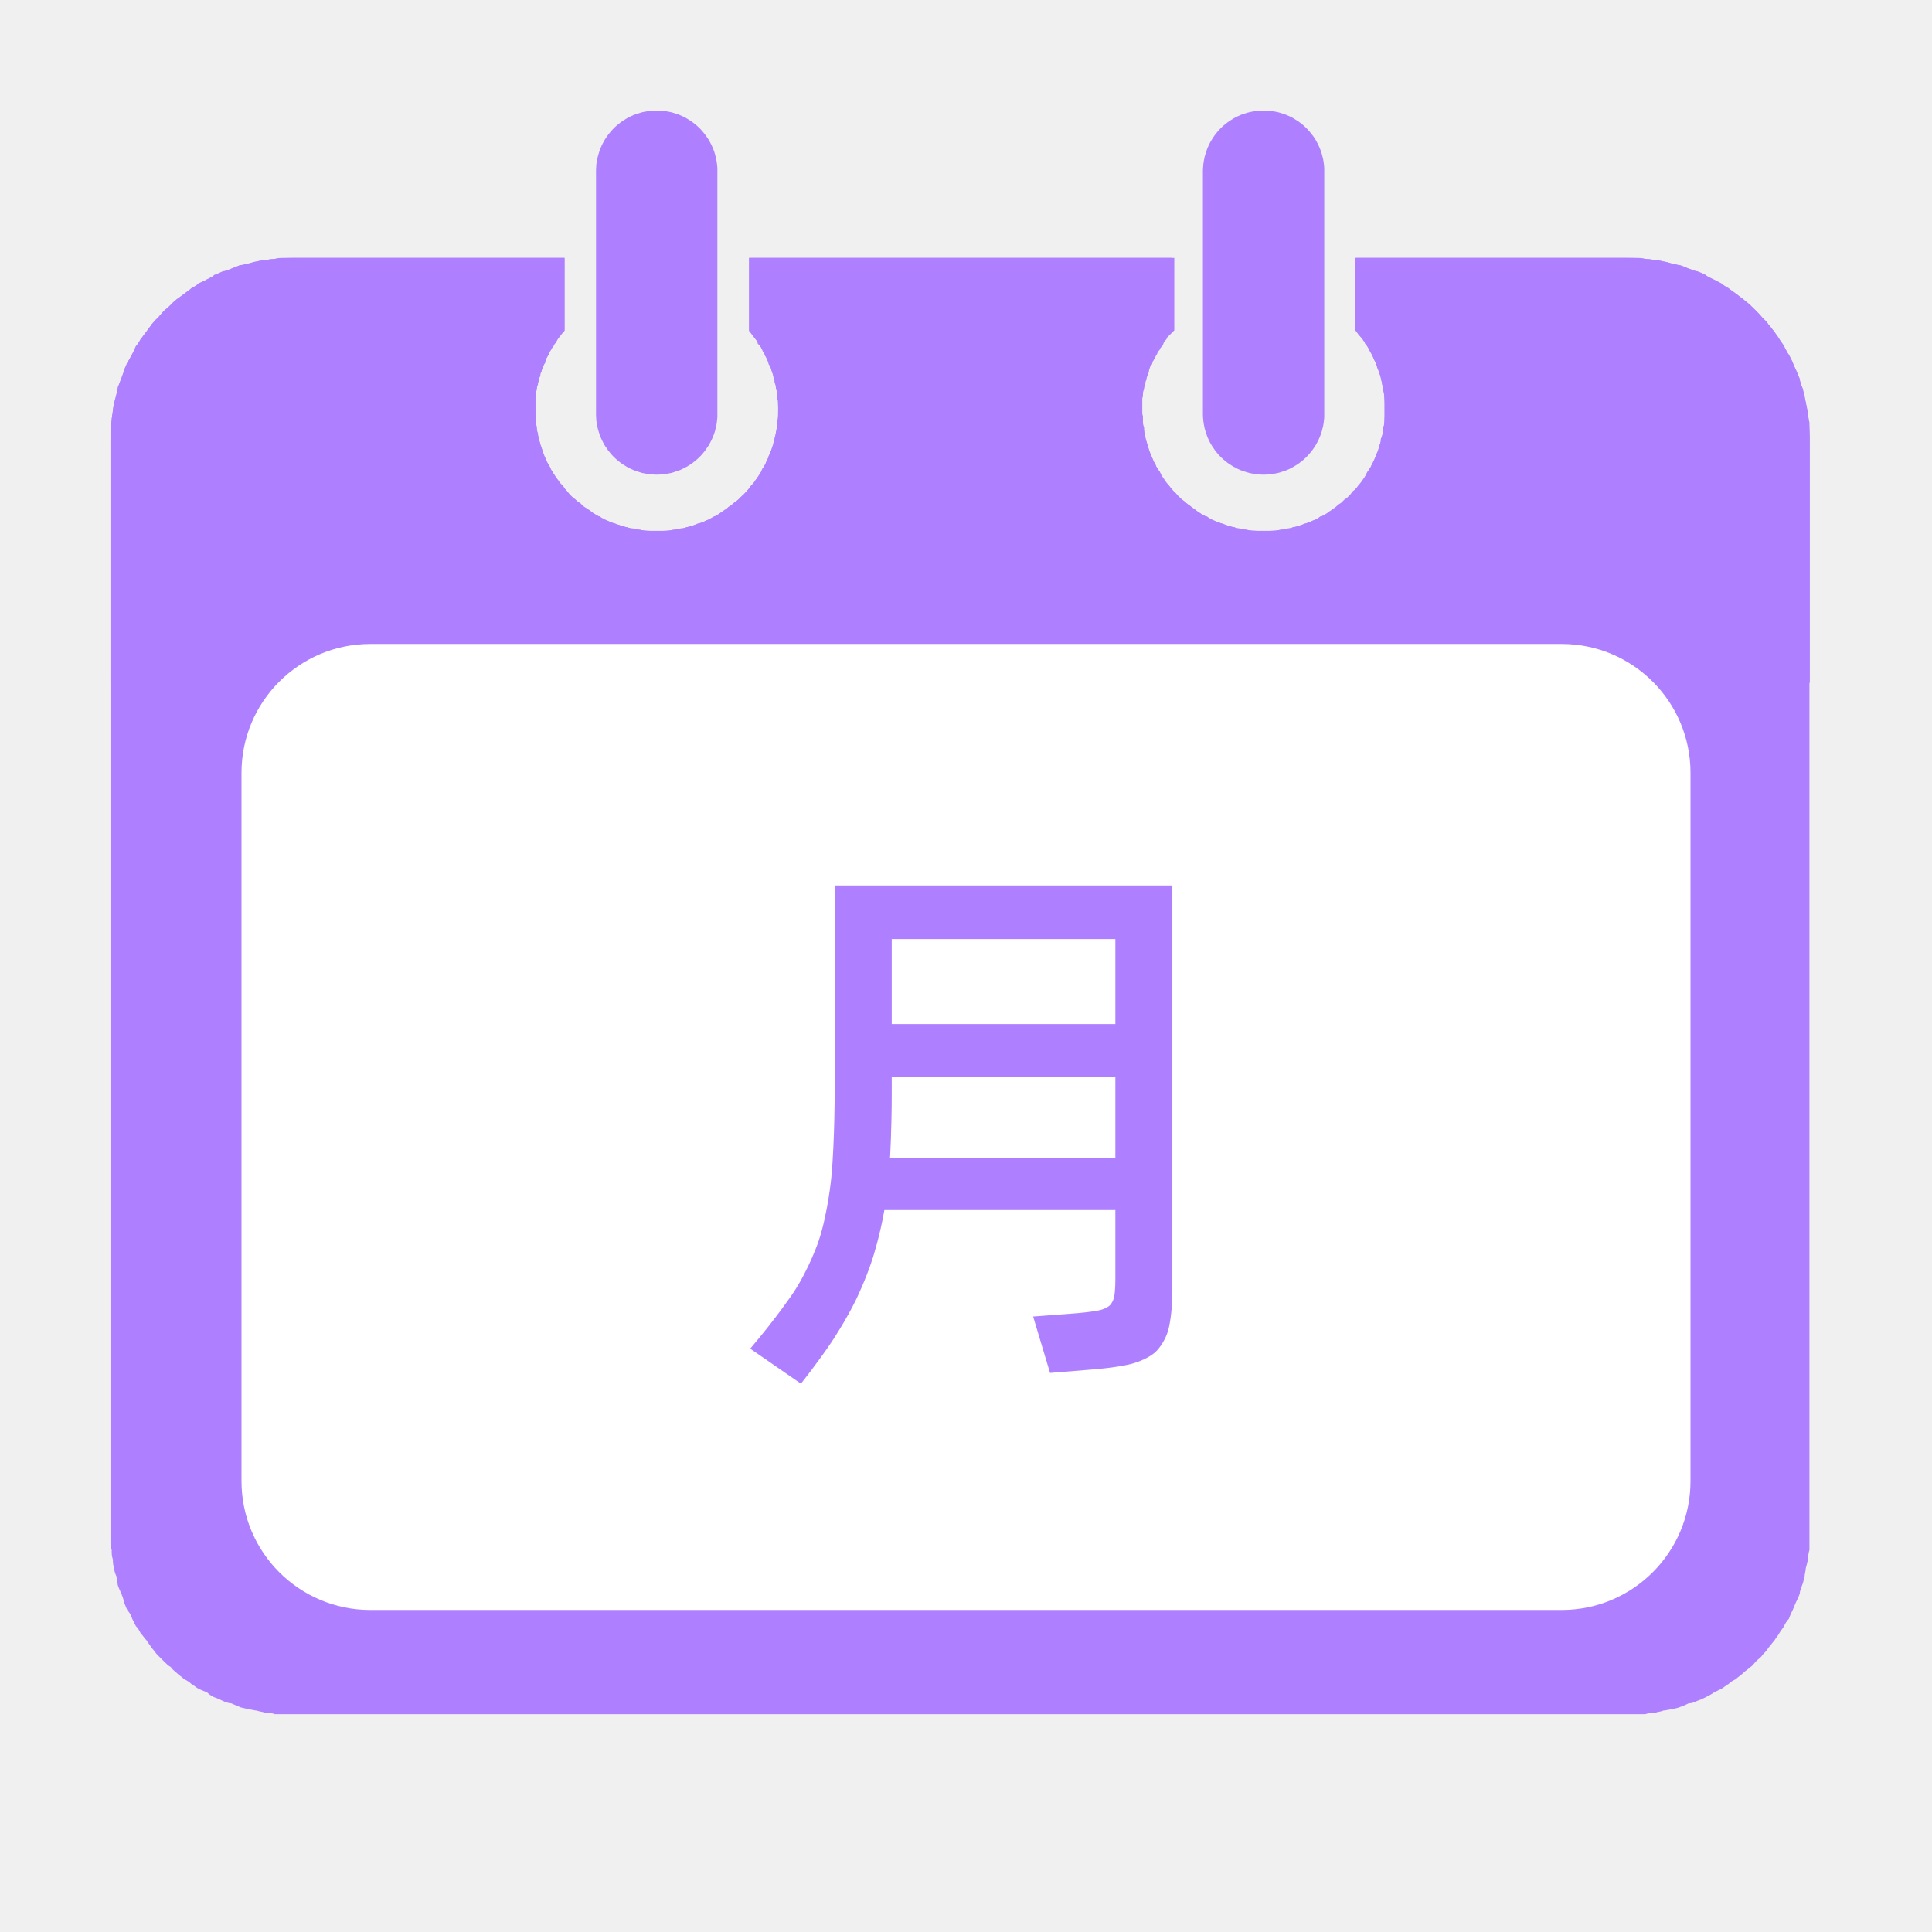
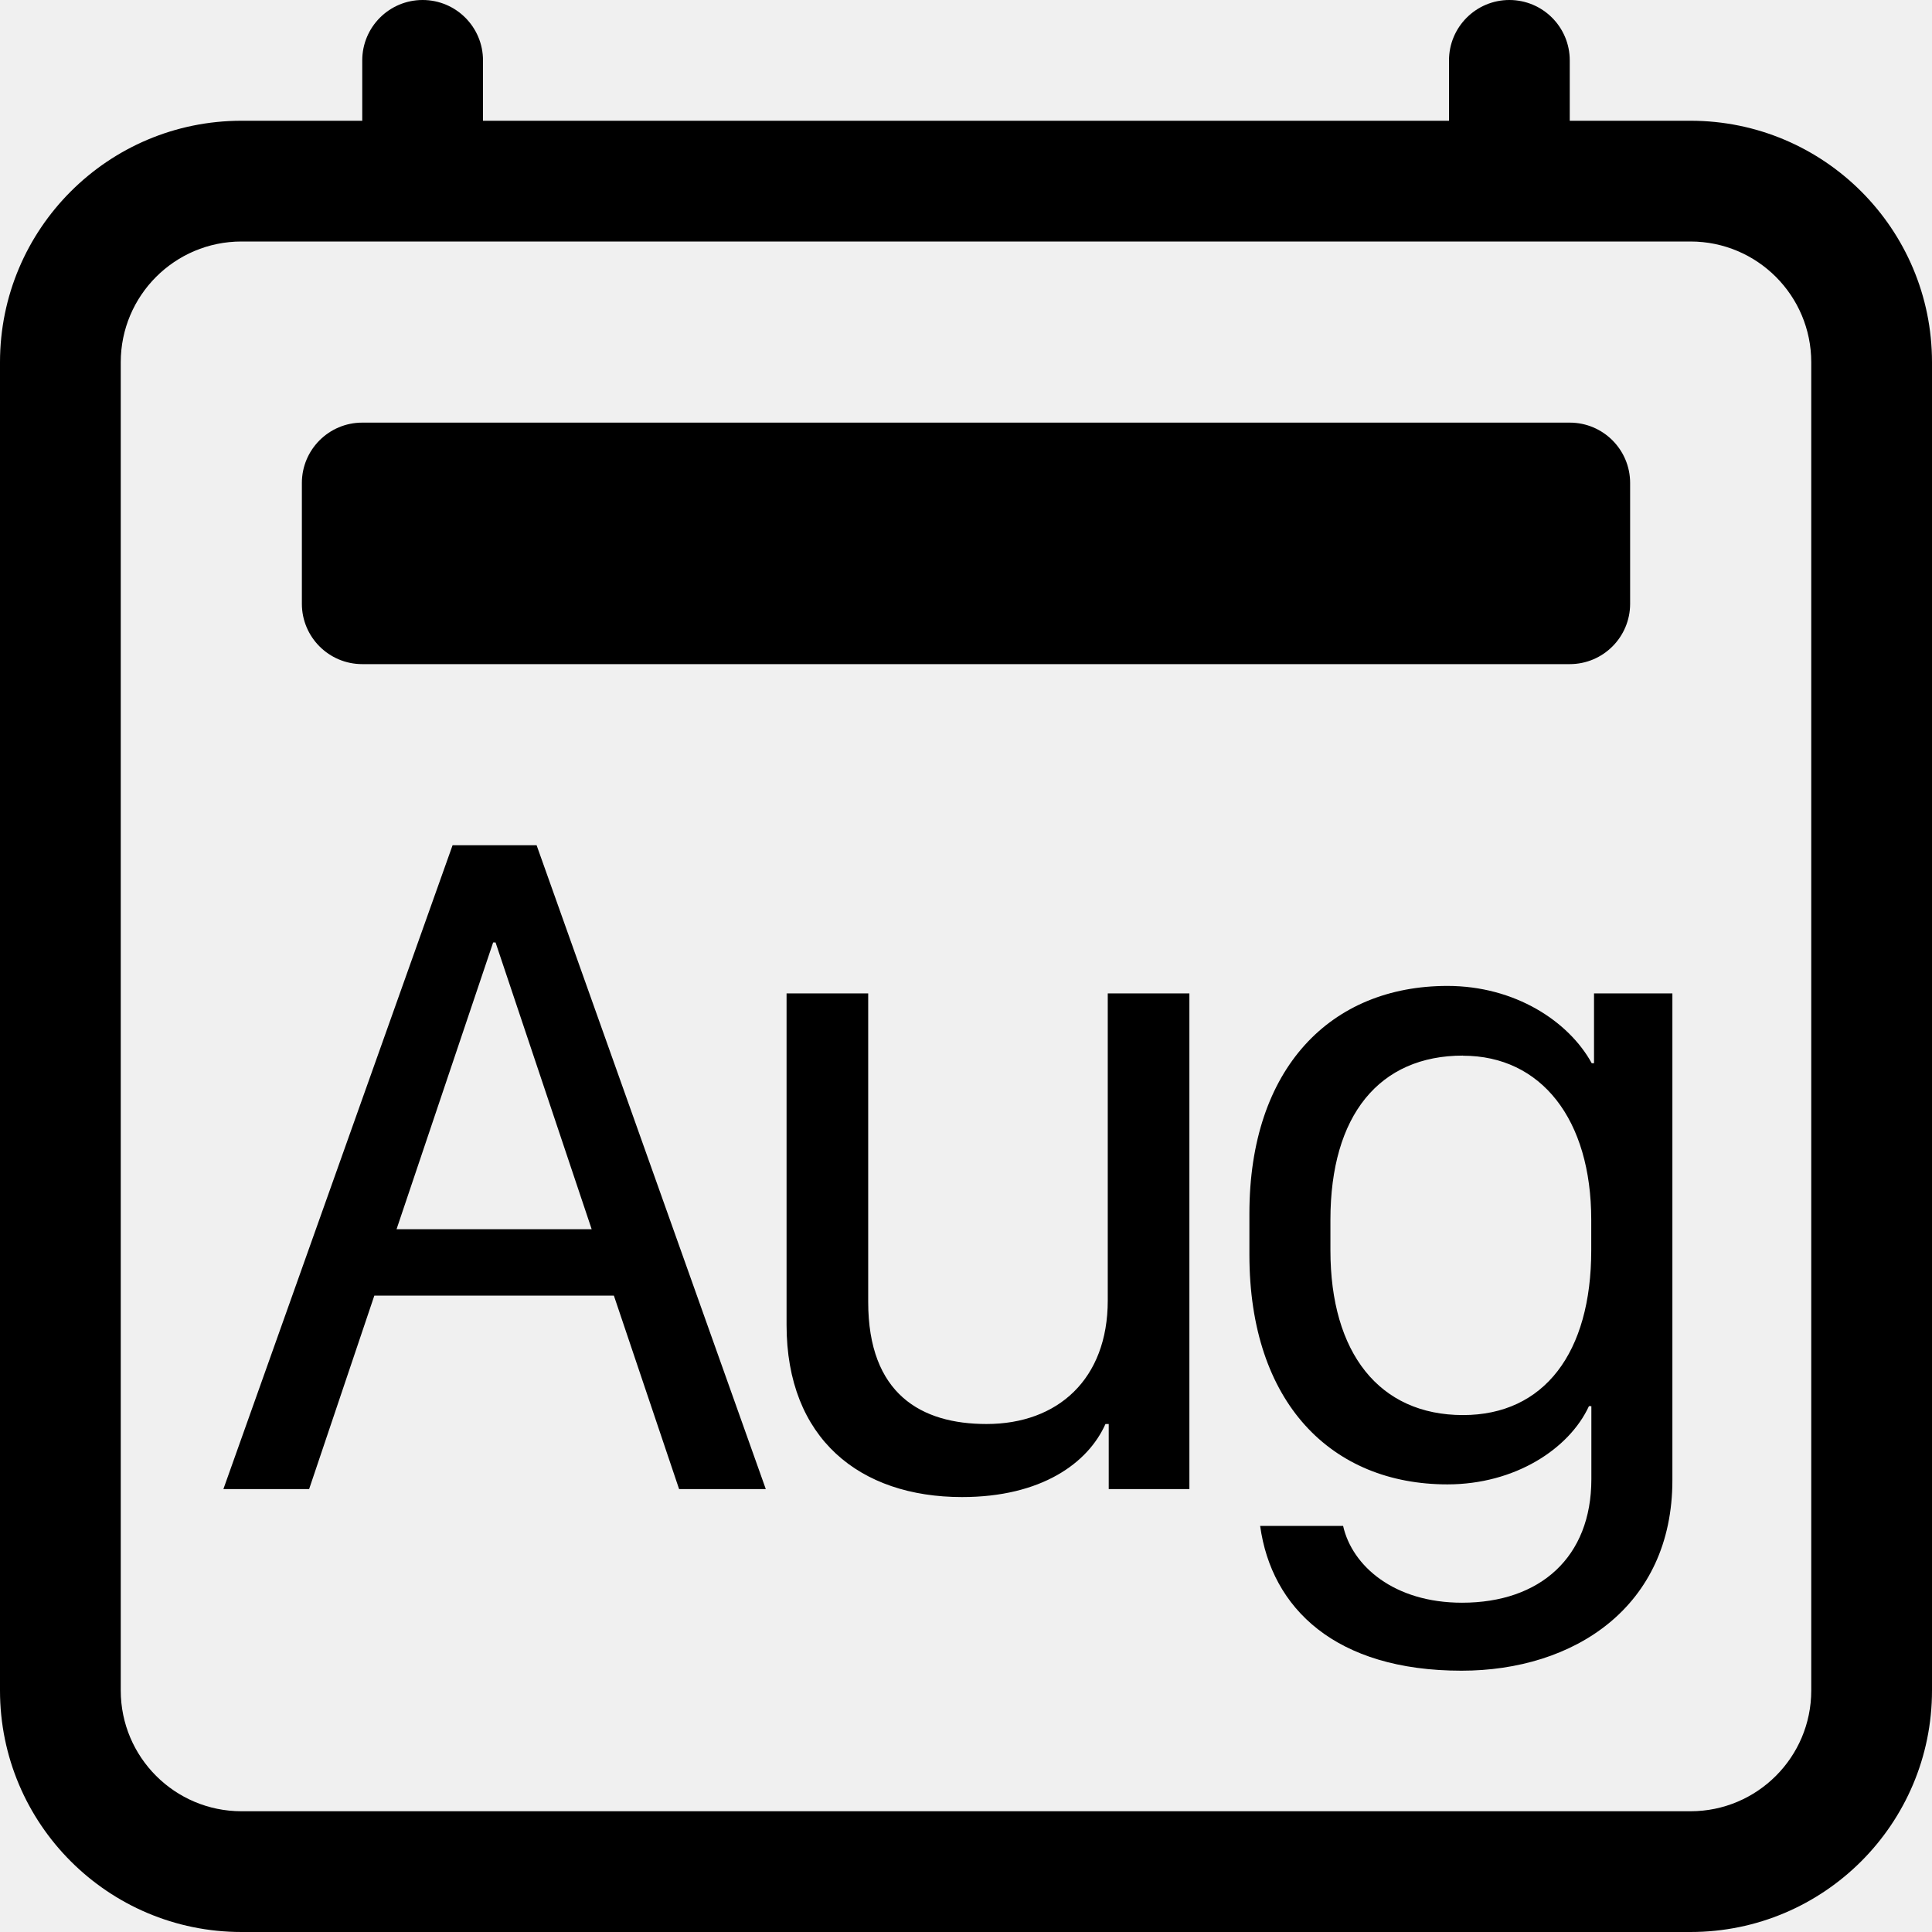
- <svg xmlns="http://www.w3.org/2000/svg" width="16" height="16" viewBox="0 0 16 16" fill="none">
-   <path d="M2.425 2.136C2.395 2.136 2.375 2.136 2.345 2.136C2.325 2.136 2.295 2.136 2.275 2.146C2.255 2.146 2.225 2.146 2.205 2.156C2.175 2.156 2.155 2.156 2.125 2.166C2.105 2.166 2.085 2.176 2.055 2.186C2.035 2.186 2.005 2.196 1.985 2.196C1.965 2.206 1.935 2.216 1.915 2.226C1.895 2.236 1.865 2.246 1.845 2.246C1.825 2.256 1.805 2.266 1.775 2.276C1.755 2.296 1.735 2.306 1.715 2.316C1.695 2.326 1.665 2.336 1.645 2.346C1.625 2.366 1.605 2.376 1.585 2.386C1.565 2.406 1.545 2.416 1.525 2.436C1.505 2.446 1.485 2.466 1.465 2.476C1.445 2.496 1.425 2.506 1.415 2.526C1.395 2.546 1.375 2.556 1.355 2.576C1.335 2.596 1.325 2.616 1.305 2.636C1.285 2.646 1.275 2.666 1.255 2.686C1.245 2.706 1.225 2.726 1.215 2.746C1.195 2.766 1.185 2.786 1.165 2.806C1.155 2.826 1.145 2.846 1.125 2.866C1.115 2.886 1.105 2.916 1.095 2.936C1.085 2.956 1.075 2.976 1.055 2.996C1.045 3.026 1.035 3.046 1.025 3.066C1.025 3.086 1.015 3.116 1.005 3.136C0.995 3.156 0.985 3.186 0.975 3.206C0.975 3.226 0.965 3.256 0.965 3.276C0.955 3.306 0.945 3.326 0.945 3.346C0.935 3.376 0.935 3.396 0.935 3.426C0.925 3.446 0.925 3.476 0.925 3.496C0.915 3.516 0.915 3.546 0.915 3.566C0.915 3.596 0.915 3.616 0.915 3.646L0.915 12.687C0.915 12.716 0.915 12.736 0.915 12.767C0.915 12.787 0.915 12.816 0.925 12.836C0.925 12.867 0.925 12.886 0.935 12.916C0.935 12.937 0.935 12.956 0.945 12.986C0.945 13.006 0.955 13.036 0.965 13.056C0.965 13.086 0.975 13.107 0.975 13.126C0.985 13.156 0.995 13.176 1.005 13.197C1.015 13.226 1.025 13.246 1.025 13.266C1.035 13.286 1.045 13.316 1.055 13.336C1.075 13.356 1.085 13.376 1.095 13.406C1.105 13.426 1.115 13.446 1.125 13.466C1.145 13.486 1.155 13.506 1.165 13.526C1.185 13.546 1.195 13.566 1.215 13.586C1.225 13.606 1.245 13.626 1.255 13.646C1.275 13.666 1.285 13.686 1.305 13.706C1.325 13.726 1.335 13.736 1.355 13.756C1.375 13.776 1.395 13.796 1.415 13.806C1.425 13.826 1.445 13.836 1.465 13.856C1.485 13.876 1.505 13.886 1.525 13.906C1.545 13.916 1.565 13.926 1.585 13.946C1.605 13.956 1.625 13.976 1.645 13.986C1.665 13.996 1.695 14.006 1.715 14.016C1.735 14.036 1.755 14.046 1.775 14.056C1.805 14.066 1.825 14.076 1.845 14.086C1.865 14.096 1.895 14.106 1.915 14.106C1.935 14.116 1.965 14.126 1.985 14.136C2.005 14.146 2.035 14.146 2.055 14.156C2.085 14.156 2.105 14.166 2.125 14.166C2.155 14.176 2.175 14.176 2.205 14.186C2.225 14.186 2.255 14.186 2.275 14.196C2.295 14.196 2.325 14.196 2.345 14.196C2.375 14.196 2.395 14.196 2.425 14.196L13.485 14.196C13.505 14.196 13.525 14.196 13.555 14.196C13.575 14.196 13.605 14.196 13.625 14.196C13.655 14.186 13.675 14.186 13.705 14.186C13.725 14.176 13.755 14.176 13.775 14.166C13.795 14.166 13.825 14.156 13.845 14.156C13.875 14.146 13.895 14.146 13.915 14.136C13.945 14.126 13.965 14.116 13.985 14.106C14.015 14.106 14.035 14.096 14.055 14.086C14.085 14.076 14.105 14.066 14.125 14.056C14.145 14.046 14.165 14.036 14.195 14.016C14.215 14.006 14.235 13.996 14.255 13.986C14.275 13.976 14.295 13.956 14.315 13.946C14.335 13.926 14.355 13.916 14.375 13.906C14.395 13.886 14.415 13.876 14.435 13.856C14.455 13.836 14.475 13.826 14.495 13.806C14.515 13.796 14.525 13.776 14.545 13.756C14.565 13.736 14.585 13.726 14.595 13.706C14.615 13.686 14.635 13.666 14.645 13.646C14.665 13.626 14.675 13.606 14.695 13.586C14.705 13.566 14.725 13.546 14.735 13.526C14.745 13.506 14.765 13.486 14.775 13.466C14.785 13.446 14.795 13.426 14.815 13.406C14.825 13.376 14.835 13.356 14.845 13.336C14.855 13.316 14.865 13.286 14.875 13.266C14.885 13.246 14.895 13.226 14.905 13.197C14.905 13.176 14.915 13.156 14.925 13.126C14.935 13.107 14.935 13.086 14.945 13.056C14.945 13.036 14.955 13.006 14.955 12.986C14.965 12.956 14.965 12.937 14.975 12.916C14.975 12.886 14.975 12.867 14.985 12.836C14.985 12.816 14.985 12.787 14.985 12.767C14.985 12.736 14.985 12.716 14.985 12.687L14.985 3.646C14.985 3.616 14.985 3.596 14.985 3.566C14.985 3.546 14.985 3.516 14.985 3.496C14.975 3.476 14.975 3.446 14.975 3.426C14.965 3.396 14.965 3.376 14.955 3.346C14.955 3.326 14.945 3.306 14.945 3.276C14.935 3.256 14.935 3.226 14.925 3.206C14.915 3.186 14.905 3.156 14.905 3.136C14.895 3.116 14.885 3.086 14.875 3.066C14.865 3.046 14.855 3.026 14.845 2.996C14.835 2.976 14.825 2.956 14.815 2.936C14.795 2.916 14.785 2.886 14.775 2.866C14.765 2.846 14.745 2.826 14.735 2.806C14.725 2.786 14.705 2.766 14.695 2.746C14.675 2.726 14.665 2.706 14.645 2.686C14.635 2.666 14.615 2.646 14.595 2.636C14.585 2.616 14.565 2.596 14.545 2.576C14.525 2.556 14.515 2.546 14.495 2.526C14.475 2.506 14.455 2.496 14.435 2.476C14.415 2.466 14.395 2.446 14.375 2.436C14.355 2.416 14.335 2.406 14.315 2.386C14.295 2.376 14.275 2.366 14.255 2.346C14.235 2.336 14.215 2.326 14.195 2.316C14.165 2.306 14.145 2.296 14.125 2.276C14.105 2.266 14.085 2.256 14.055 2.246C14.035 2.246 14.015 2.236 13.985 2.226C13.965 2.216 13.945 2.206 13.915 2.196C13.895 2.196 13.875 2.186 13.845 2.186C13.825 2.176 13.795 2.166 13.775 2.166C13.755 2.156 13.725 2.156 13.705 2.156C13.675 2.146 13.655 2.146 13.625 2.146C13.605 2.136 13.575 2.136 13.555 2.136C13.525 2.136 13.505 2.136 13.485 2.136L11.225 2.136L11.225 2.736C11.235 2.746 11.245 2.766 11.255 2.776C11.265 2.786 11.275 2.796 11.285 2.806C11.295 2.826 11.305 2.836 11.305 2.846C11.315 2.856 11.325 2.866 11.335 2.886C11.335 2.896 11.345 2.906 11.355 2.926C11.365 2.936 11.365 2.946 11.375 2.966C11.375 2.976 11.385 2.986 11.395 3.006C11.395 3.016 11.405 3.026 11.405 3.046C11.415 3.056 11.415 3.076 11.425 3.086C11.425 3.096 11.435 3.116 11.435 3.126C11.435 3.146 11.445 3.156 11.445 3.176C11.445 3.186 11.455 3.206 11.455 3.216C11.455 3.226 11.455 3.246 11.465 3.256C11.465 3.276 11.465 3.286 11.465 3.306C11.465 3.316 11.465 3.336 11.465 3.346C11.465 3.366 11.465 3.376 11.465 3.396C11.465 3.406 11.465 3.426 11.465 3.446C11.465 3.456 11.465 3.476 11.465 3.496C11.465 3.506 11.465 3.526 11.455 3.536C11.455 3.556 11.455 3.576 11.455 3.586C11.445 3.606 11.445 3.616 11.435 3.636C11.435 3.656 11.435 3.666 11.425 3.686C11.425 3.696 11.415 3.716 11.415 3.736C11.405 3.746 11.395 3.766 11.395 3.776C11.385 3.796 11.385 3.806 11.375 3.826C11.365 3.836 11.355 3.856 11.355 3.866C11.345 3.876 11.335 3.896 11.325 3.906C11.315 3.926 11.305 3.936 11.305 3.956C11.295 3.966 11.285 3.976 11.275 3.996C11.265 4.006 11.255 4.016 11.245 4.026C11.235 4.046 11.225 4.056 11.205 4.066C11.195 4.076 11.185 4.096 11.175 4.106C11.165 4.116 11.155 4.126 11.135 4.136C11.125 4.146 11.115 4.156 11.105 4.166C11.085 4.176 11.075 4.186 11.065 4.196C11.055 4.206 11.035 4.216 11.025 4.226C11.005 4.236 10.995 4.246 10.985 4.256C10.965 4.266 10.955 4.276 10.935 4.276C10.925 4.286 10.905 4.296 10.895 4.306C10.875 4.306 10.865 4.316 10.845 4.326C10.835 4.326 10.815 4.336 10.805 4.336C10.785 4.346 10.775 4.346 10.755 4.356C10.745 4.356 10.725 4.366 10.705 4.366C10.695 4.376 10.675 4.376 10.665 4.376C10.645 4.386 10.625 4.386 10.615 4.386C10.595 4.386 10.575 4.396 10.565 4.396C10.545 4.396 10.535 4.396 10.515 4.396C10.495 4.396 10.485 4.396 10.465 4.396C10.445 4.396 10.435 4.396 10.415 4.396C10.395 4.396 10.385 4.396 10.365 4.396C10.345 4.396 10.335 4.386 10.315 4.386C10.305 4.386 10.285 4.386 10.265 4.376C10.255 4.376 10.235 4.376 10.225 4.366C10.205 4.366 10.185 4.356 10.175 4.356C10.155 4.346 10.145 4.346 10.125 4.336C10.115 4.336 10.095 4.326 10.085 4.326C10.065 4.316 10.045 4.306 10.035 4.306C10.025 4.296 10.005 4.286 9.995 4.276C9.975 4.276 9.965 4.266 9.945 4.256C9.935 4.246 9.915 4.236 9.905 4.226C9.895 4.216 9.875 4.206 9.865 4.196C9.855 4.186 9.835 4.176 9.825 4.166C9.815 4.156 9.805 4.146 9.785 4.136C9.775 4.126 9.765 4.116 9.755 4.106C9.745 4.096 9.735 4.076 9.715 4.066C9.705 4.056 9.695 4.046 9.685 4.026C9.675 4.016 9.665 4.006 9.655 3.996C9.645 3.976 9.635 3.966 9.625 3.956C9.615 3.936 9.615 3.926 9.605 3.906C9.595 3.896 9.585 3.876 9.575 3.866C9.575 3.856 9.565 3.836 9.555 3.826C9.545 3.806 9.545 3.796 9.535 3.776C9.525 3.766 9.525 3.746 9.515 3.736C9.515 3.716 9.505 3.696 9.505 3.686C9.495 3.666 9.495 3.656 9.485 3.636C9.485 3.616 9.485 3.606 9.475 3.586C9.475 3.576 9.475 3.556 9.475 3.536C9.465 3.526 9.465 3.506 9.465 3.496C9.465 3.476 9.465 3.456 9.465 3.446C9.455 3.426 9.455 3.406 9.455 3.396L9.455 3.306C9.465 3.286 9.465 3.276 9.465 3.266C9.465 3.246 9.465 3.236 9.475 3.226C9.475 3.216 9.475 3.196 9.485 3.186C9.485 3.176 9.485 3.156 9.495 3.146C9.495 3.136 9.495 3.126 9.505 3.106C9.505 3.096 9.515 3.086 9.515 3.076C9.515 3.056 9.525 3.046 9.525 3.036C9.535 3.026 9.545 3.016 9.545 2.996C9.555 2.986 9.555 2.976 9.565 2.966C9.565 2.956 9.575 2.946 9.585 2.926C9.585 2.916 9.595 2.906 9.605 2.896C9.605 2.886 9.615 2.876 9.625 2.866C9.635 2.856 9.635 2.836 9.645 2.826C9.655 2.816 9.665 2.806 9.665 2.796C9.675 2.786 9.685 2.776 9.695 2.766C9.705 2.756 9.715 2.746 9.725 2.736L9.725 2.136L6.205 2.136L6.205 2.736L6.255 2.806C6.265 2.816 6.275 2.826 6.275 2.846C6.285 2.856 6.295 2.866 6.305 2.876C6.305 2.886 6.315 2.896 6.315 2.906C6.325 2.916 6.335 2.936 6.335 2.946C6.345 2.956 6.345 2.966 6.355 2.976C6.355 2.986 6.365 3.006 6.365 3.016C6.375 3.026 6.375 3.036 6.385 3.046C6.385 3.066 6.395 3.076 6.395 3.086C6.405 3.096 6.405 3.116 6.405 3.126C6.415 3.136 6.415 3.146 6.415 3.166C6.415 3.176 6.425 3.186 6.425 3.196C6.425 3.216 6.425 3.226 6.435 3.236C6.435 3.246 6.435 3.266 6.435 3.276C6.435 3.286 6.435 3.306 6.445 3.316C6.445 3.326 6.445 3.336 6.445 3.356C6.445 3.366 6.445 3.376 6.445 3.396C6.445 3.406 6.445 3.426 6.445 3.446C6.445 3.456 6.445 3.476 6.435 3.496C6.435 3.506 6.435 3.526 6.435 3.536C6.435 3.556 6.425 3.576 6.425 3.586C6.425 3.606 6.415 3.616 6.415 3.636C6.405 3.656 6.405 3.666 6.405 3.686C6.395 3.696 6.395 3.716 6.385 3.736C6.375 3.746 6.375 3.766 6.365 3.776C6.365 3.796 6.355 3.806 6.345 3.826C6.345 3.836 6.335 3.856 6.325 3.866C6.315 3.876 6.305 3.896 6.305 3.906C6.295 3.926 6.285 3.936 6.275 3.956C6.265 3.966 6.255 3.976 6.245 3.996C6.235 4.006 6.225 4.016 6.215 4.026C6.205 4.046 6.195 4.056 6.185 4.066C6.175 4.076 6.165 4.096 6.145 4.106C6.135 4.116 6.125 4.126 6.115 4.136C6.105 4.146 6.085 4.156 6.075 4.166C6.065 4.176 6.055 4.186 6.035 4.196C6.025 4.206 6.015 4.216 5.995 4.226C5.985 4.236 5.965 4.246 5.955 4.256C5.945 4.266 5.925 4.276 5.915 4.276C5.895 4.286 5.885 4.296 5.865 4.306C5.855 4.306 5.835 4.316 5.825 4.326C5.805 4.326 5.795 4.336 5.775 4.336C5.765 4.346 5.745 4.346 5.735 4.356C5.715 4.356 5.695 4.366 5.685 4.366C5.665 4.376 5.655 4.376 5.635 4.376C5.615 4.386 5.605 4.386 5.585 4.386C5.565 4.386 5.555 4.396 5.535 4.396C5.525 4.396 5.505 4.396 5.485 4.396C5.475 4.396 5.455 4.396 5.435 4.396C5.425 4.396 5.405 4.396 5.385 4.396C5.375 4.396 5.355 4.396 5.345 4.396C5.325 4.396 5.305 4.386 5.295 4.386C5.275 4.386 5.255 4.386 5.245 4.376C5.225 4.376 5.215 4.376 5.195 4.366C5.175 4.366 5.165 4.356 5.145 4.356C5.135 4.346 5.115 4.346 5.095 4.336C5.085 4.336 5.065 4.326 5.055 4.326C5.035 4.316 5.025 4.306 5.005 4.306C4.995 4.296 4.975 4.286 4.965 4.276C4.955 4.276 4.935 4.266 4.925 4.256C4.905 4.246 4.895 4.236 4.885 4.226C4.865 4.216 4.855 4.206 4.835 4.196C4.825 4.186 4.815 4.176 4.805 4.166C4.785 4.156 4.775 4.146 4.765 4.136C4.755 4.126 4.735 4.116 4.725 4.106C4.715 4.096 4.705 4.076 4.695 4.066C4.685 4.056 4.675 4.046 4.665 4.026C4.655 4.016 4.645 4.006 4.635 3.996C4.625 3.976 4.615 3.966 4.605 3.956C4.595 3.936 4.585 3.926 4.575 3.906C4.565 3.896 4.555 3.876 4.555 3.866C4.545 3.856 4.535 3.836 4.525 3.826C4.525 3.806 4.515 3.796 4.505 3.776C4.505 3.766 4.495 3.746 4.495 3.736C4.485 3.716 4.485 3.696 4.475 3.686C4.475 3.666 4.465 3.656 4.465 3.636C4.455 3.616 4.455 3.606 4.455 3.586C4.445 3.576 4.445 3.556 4.445 3.536C4.445 3.526 4.435 3.506 4.435 3.496C4.435 3.476 4.435 3.456 4.435 3.446C4.435 3.426 4.435 3.406 4.435 3.396L4.435 3.306C4.435 3.286 4.435 3.276 4.435 3.266C4.435 3.246 4.445 3.236 4.445 3.226C4.445 3.216 4.445 3.196 4.455 3.186C4.455 3.176 4.455 3.166 4.465 3.146C4.465 3.136 4.465 3.126 4.475 3.116C4.475 3.096 4.475 3.086 4.485 3.076C4.485 3.066 4.495 3.046 4.495 3.036C4.505 3.026 4.505 3.016 4.515 3.006C4.515 2.986 4.525 2.976 4.525 2.966C4.535 2.956 4.535 2.946 4.545 2.936C4.545 2.916 4.555 2.906 4.565 2.896C4.565 2.886 4.575 2.876 4.585 2.866C4.585 2.856 4.595 2.846 4.605 2.836C4.615 2.816 4.615 2.806 4.625 2.796C4.635 2.786 4.645 2.776 4.645 2.766C4.655 2.756 4.665 2.746 4.675 2.736L4.675 2.136L2.425 2.136Z" fill="#AE80FF">
- </path>
-   <path d="M9.701 2.136L9.701 2.74C9.692 2.749 9.684 2.759 9.676 2.769C9.668 2.78 9.66 2.79 9.652 2.8C9.644 2.811 9.637 2.821 9.63 2.832C9.622 2.843 9.615 2.854 9.608 2.865C9.601 2.876 9.595 2.887 9.588 2.898C9.582 2.909 9.576 2.921 9.57 2.932C9.564 2.943 9.558 2.955 9.552 2.967C9.547 2.978 9.541 2.99 9.536 3.002C9.531 3.014 9.526 3.026 9.522 3.038C9.517 3.05 9.513 3.063 9.508 3.075C9.504 3.087 9.5 3.099 9.497 3.112C9.493 3.124 9.489 3.137 9.486 3.149C9.483 3.162 9.48 3.175 9.477 3.187C9.475 3.2 9.472 3.213 9.47 3.225C9.468 3.238 9.466 3.251 9.464 3.264C9.462 3.277 9.461 3.29 9.46 3.303L9.46 3.393C9.46 3.409 9.46 3.426 9.461 3.442C9.462 3.459 9.463 3.475 9.464 3.492C9.466 3.508 9.468 3.524 9.47 3.54C9.473 3.557 9.476 3.573 9.479 3.589C9.482 3.605 9.486 3.621 9.49 3.637C9.494 3.653 9.498 3.669 9.503 3.685C9.508 3.701 9.513 3.716 9.518 3.732C9.524 3.747 9.53 3.762 9.536 3.778C9.542 3.793 9.549 3.808 9.556 3.823C9.563 3.838 9.57 3.852 9.578 3.867C9.586 3.881 9.594 3.896 9.603 3.91C9.611 3.924 9.62 3.938 9.629 3.951C9.638 3.965 9.648 3.979 9.657 3.992C9.667 4.005 9.677 4.018 9.688 4.031C9.698 4.043 9.709 4.056 9.72 4.068C9.731 4.08 9.742 4.092 9.754 4.104C9.766 4.115 9.777 4.127 9.79 4.138C9.802 4.149 9.814 4.16 9.827 4.17C9.84 4.18 9.853 4.191 9.866 4.2C9.879 4.21 9.893 4.22 9.906 4.229C9.92 4.238 9.934 4.247 9.948 4.255C9.962 4.264 9.976 4.272 9.991 4.28C10.005 4.287 10.02 4.295 10.035 4.302C10.05 4.309 10.065 4.315 10.08 4.322C10.095 4.328 10.111 4.334 10.126 4.339C10.142 4.345 10.157 4.35 10.173 4.355C10.189 4.36 10.204 4.364 10.22 4.368C10.236 4.372 10.252 4.376 10.269 4.379C10.285 4.382 10.301 4.385 10.317 4.387C10.334 4.39 10.35 4.392 10.366 4.393C10.383 4.395 10.399 4.396 10.415 4.397C10.432 4.398 10.448 4.398 10.465 4.398C10.481 4.398 10.498 4.398 10.514 4.397C10.53 4.396 10.547 4.395 10.563 4.393C10.58 4.392 10.596 4.39 10.612 4.387C10.629 4.385 10.645 4.382 10.661 4.379C10.677 4.376 10.693 4.372 10.709 4.368C10.725 4.364 10.741 4.36 10.757 4.355C10.772 4.35 10.788 4.345 10.803 4.339C10.819 4.334 10.834 4.328 10.849 4.322C10.865 4.315 10.88 4.309 10.895 4.302C10.909 4.295 10.924 4.287 10.939 4.28C10.953 4.272 10.967 4.264 10.982 4.255C10.996 4.247 11.009 4.238 11.023 4.229C11.037 4.22 11.05 4.21 11.064 4.2C11.077 4.191 11.09 4.18 11.102 4.17C11.115 4.16 11.128 4.149 11.14 4.138C11.152 4.127 11.164 4.115 11.175 4.104C11.187 4.092 11.198 4.08 11.21 4.068C11.221 4.056 11.231 4.043 11.242 4.031C11.252 4.018 11.262 4.005 11.272 3.992C11.282 3.979 11.291 3.965 11.301 3.951C11.31 3.938 11.319 3.924 11.327 3.91C11.335 3.896 11.344 3.881 11.351 3.867C11.359 3.852 11.366 3.838 11.373 3.823C11.38 3.808 11.387 3.793 11.393 3.778C11.4 3.762 11.406 3.747 11.411 3.732C11.417 3.716 11.422 3.701 11.427 3.685C11.431 3.669 11.436 3.653 11.44 3.637C11.444 3.621 11.447 3.605 11.451 3.589C11.454 3.573 11.457 3.557 11.459 3.54C11.461 3.524 11.463 3.508 11.465 3.492C11.467 3.475 11.468 3.459 11.469 3.442C11.47 3.426 11.47 3.409 11.47 3.393C11.47 3.38 11.47 3.367 11.469 3.354C11.469 3.341 11.468 3.328 11.467 3.315C11.466 3.302 11.465 3.29 11.463 3.277C11.462 3.264 11.46 3.251 11.458 3.238C11.456 3.225 11.454 3.213 11.451 3.2C11.449 3.187 11.446 3.174 11.443 3.162C11.44 3.149 11.437 3.137 11.434 3.124C11.43 3.112 11.426 3.099 11.422 3.087C11.418 3.075 11.414 3.062 11.41 3.05C11.405 3.038 11.401 3.026 11.396 3.014C11.391 3.002 11.386 2.99 11.381 2.978C11.375 2.966 11.37 2.955 11.364 2.943C11.358 2.932 11.352 2.92 11.346 2.909C11.34 2.897 11.333 2.886 11.327 2.875C11.32 2.864 11.313 2.853 11.306 2.842C11.299 2.831 11.291 2.821 11.284 2.81L11.229 2.74L11.229 2.136L13.48 2.136C13.505 2.136 13.53 2.137 13.554 2.138C13.579 2.139 13.604 2.141 13.628 2.144C13.653 2.146 13.677 2.149 13.702 2.153C13.726 2.156 13.75 2.161 13.775 2.165C13.799 2.17 13.823 2.176 13.847 2.182C13.871 2.188 13.895 2.194 13.918 2.201C13.942 2.209 13.965 2.216 13.988 2.225C14.012 2.233 14.035 2.242 14.057 2.251C14.08 2.261 14.103 2.271 14.125 2.281C14.147 2.292 14.169 2.303 14.191 2.314C14.213 2.326 14.234 2.338 14.256 2.351C14.277 2.364 14.298 2.377 14.318 2.391C14.339 2.404 14.359 2.418 14.379 2.433C14.399 2.448 14.418 2.463 14.437 2.479C14.456 2.494 14.475 2.51 14.493 2.527C14.511 2.544 14.529 2.561 14.547 2.578C14.564 2.596 14.581 2.613 14.598 2.632C14.614 2.65 14.63 2.669 14.646 2.688C14.662 2.707 14.677 2.726 14.691 2.746C14.706 2.766 14.72 2.786 14.734 2.807C14.748 2.827 14.761 2.848 14.774 2.869C14.787 2.89 14.799 2.912 14.81 2.934C14.822 2.955 14.833 2.977 14.844 3C14.854 3.022 14.864 3.044 14.874 3.067C14.883 3.09 14.892 3.113 14.9 3.136C14.909 3.16 14.916 3.183 14.923 3.207C14.931 3.23 14.937 3.254 14.943 3.278C14.949 3.302 14.954 3.326 14.959 3.35C14.964 3.374 14.968 3.399 14.972 3.423C14.976 3.447 14.979 3.472 14.981 3.497C14.983 3.521 14.985 3.546 14.986 3.57C14.988 3.595 14.988 3.62 14.988 3.644L14.988 5.655L0.915 5.655L0.915 3.644C0.915 3.62 0.916 3.595 0.917 3.57C0.918 3.546 0.92 3.521 0.922 3.497C0.925 3.472 0.928 3.447 0.931 3.423C0.935 3.399 0.939 3.374 0.944 3.35C0.949 3.326 0.954 3.302 0.96 3.278C0.966 3.254 0.973 3.23 0.98 3.207C0.987 3.183 0.995 3.16 1.003 3.136C1.011 3.113 1.02 3.09 1.03 3.067C1.039 3.044 1.049 3.022 1.06 3C1.07 2.977 1.081 2.955 1.093 2.934C1.105 2.912 1.117 2.89 1.13 2.869C1.142 2.848 1.155 2.827 1.169 2.807C1.183 2.786 1.197 2.766 1.212 2.746C1.226 2.726 1.242 2.707 1.257 2.688C1.273 2.669 1.289 2.65 1.306 2.632C1.322 2.613 1.339 2.596 1.357 2.578C1.374 2.561 1.392 2.544 1.41 2.527C1.429 2.51 1.447 2.494 1.466 2.479C1.485 2.463 1.505 2.448 1.525 2.433C1.544 2.418 1.565 2.404 1.585 2.391C1.606 2.377 1.627 2.364 1.648 2.351C1.669 2.338 1.69 2.326 1.712 2.314C1.734 2.303 1.756 2.292 1.778 2.281C1.801 2.271 1.823 2.261 1.846 2.251C1.869 2.242 1.892 2.233 1.915 2.225C1.938 2.216 1.962 2.209 1.985 2.201C2.009 2.194 2.033 2.188 2.057 2.182C2.08 2.176 2.105 2.17 2.129 2.165C2.153 2.161 2.177 2.156 2.202 2.153C2.226 2.149 2.251 2.146 2.275 2.144C2.3 2.141 2.324 2.139 2.349 2.138C2.374 2.137 2.398 2.136 2.423 2.136L4.675 2.136L4.675 2.74C4.666 2.749 4.658 2.759 4.65 2.769C4.642 2.78 4.634 2.79 4.626 2.8C4.618 2.811 4.611 2.821 4.603 2.832C4.596 2.843 4.589 2.854 4.582 2.865C4.575 2.876 4.569 2.887 4.562 2.898C4.556 2.909 4.549 2.921 4.543 2.932C4.537 2.943 4.532 2.955 4.526 2.967C4.521 2.978 4.515 2.99 4.51 3.002C4.505 3.014 4.5 3.026 4.495 3.038C4.491 3.05 4.486 3.063 4.482 3.075C4.478 3.087 4.474 3.099 4.47 3.112C4.467 3.124 4.463 3.137 4.46 3.149C4.457 3.162 4.454 3.175 4.451 3.187C4.448 3.2 4.446 3.213 4.444 3.225C4.442 3.238 4.44 3.251 4.438 3.264C4.436 3.277 4.435 3.29 4.433 3.303L4.433 3.393C4.433 3.409 4.434 3.426 4.435 3.442C4.435 3.459 4.437 3.475 4.438 3.492C4.44 3.508 4.442 3.524 4.444 3.54C4.447 3.557 4.449 3.573 4.453 3.589C4.456 3.605 4.459 3.621 4.463 3.637C4.467 3.653 4.472 3.669 4.477 3.685C4.481 3.701 4.487 3.716 4.492 3.732C4.498 3.747 4.504 3.762 4.51 3.778C4.516 3.793 4.523 3.808 4.53 3.823C4.537 3.838 4.544 3.852 4.552 3.867C4.56 3.881 4.568 3.896 4.576 3.91C4.585 3.924 4.594 3.938 4.603 3.951C4.612 3.965 4.621 3.979 4.631 3.992C4.641 4.005 4.651 4.018 4.662 4.031C4.672 4.043 4.683 4.056 4.694 4.068C4.705 4.08 4.716 4.092 4.728 4.104C4.739 4.115 4.751 4.127 4.764 4.138C4.776 4.149 4.788 4.16 4.801 4.17C4.814 4.18 4.827 4.191 4.84 4.2C4.853 4.21 4.866 4.22 4.88 4.229C4.894 4.238 4.908 4.247 4.922 4.255C4.936 4.264 4.95 4.272 4.965 4.28C4.979 4.287 4.994 4.295 5.009 4.302C5.024 4.309 5.039 4.315 5.054 4.322C5.069 4.328 5.084 4.334 5.1 4.339C5.115 4.345 5.131 4.35 5.147 4.355C5.163 4.36 5.178 4.364 5.194 4.368C5.21 4.372 5.226 4.376 5.242 4.379C5.259 4.382 5.275 4.385 5.291 4.387C5.307 4.39 5.324 4.392 5.34 4.393C5.356 4.395 5.373 4.396 5.389 4.397C5.406 4.398 5.422 4.398 5.439 4.398C5.455 4.398 5.471 4.398 5.488 4.397C5.504 4.396 5.521 4.395 5.537 4.393C5.553 4.392 5.57 4.39 5.586 4.387C5.602 4.385 5.619 4.382 5.635 4.379C5.651 4.376 5.667 4.372 5.683 4.368C5.699 4.364 5.715 4.36 5.73 4.355C5.746 4.35 5.762 4.345 5.777 4.339C5.793 4.334 5.808 4.328 5.823 4.322C5.838 4.315 5.854 4.309 5.868 4.302C5.883 4.295 5.898 4.287 5.912 4.28C5.927 4.272 5.941 4.264 5.955 4.255C5.969 4.247 5.983 4.238 5.997 4.229C6.011 4.22 6.024 4.21 6.037 4.2C6.051 4.191 6.064 4.18 6.076 4.17C6.089 4.16 6.101 4.149 6.114 4.138C6.126 4.127 6.138 4.115 6.149 4.104C6.161 4.092 6.172 4.08 6.183 4.068C6.194 4.056 6.205 4.043 6.216 4.031C6.226 4.018 6.236 4.005 6.246 3.992C6.256 3.979 6.265 3.965 6.274 3.951C6.284 3.938 6.292 3.924 6.301 3.91C6.309 3.896 6.317 3.881 6.325 3.867C6.333 3.852 6.34 3.838 6.347 3.823C6.354 3.808 6.361 3.793 6.367 3.778C6.374 3.762 6.38 3.747 6.385 3.732C6.391 3.716 6.396 3.701 6.401 3.685C6.405 3.669 6.41 3.653 6.414 3.637C6.418 3.621 6.421 3.605 6.425 3.589C6.428 3.573 6.431 3.557 6.433 3.54C6.435 3.524 6.437 3.508 6.439 3.492C6.441 3.475 6.442 3.459 6.443 3.442C6.443 3.426 6.444 3.409 6.444 3.393C6.444 3.38 6.444 3.367 6.443 3.354C6.443 3.341 6.442 3.328 6.441 3.315C6.44 3.302 6.439 3.29 6.437 3.277C6.436 3.264 6.434 3.251 6.432 3.238C6.43 3.225 6.428 3.213 6.425 3.2C6.423 3.187 6.42 3.174 6.417 3.162C6.414 3.149 6.411 3.137 6.407 3.124C6.404 3.112 6.4 3.099 6.396 3.087C6.392 3.075 6.388 3.062 6.384 3.05C6.379 3.038 6.375 3.026 6.37 3.014C6.365 3.002 6.36 2.99 6.354 2.978C6.349 2.966 6.344 2.955 6.338 2.943C6.332 2.932 6.326 2.92 6.32 2.909C6.314 2.897 6.307 2.886 6.3 2.875C6.294 2.864 6.287 2.853 6.28 2.842C6.273 2.831 6.265 2.821 6.258 2.81L6.203 2.74L6.203 2.136L9.701 2.136ZM10.465 0.915C10.473 0.915 10.481 0.915 10.489 0.916C10.498 0.916 10.506 0.917 10.514 0.918C10.522 0.918 10.53 0.919 10.539 0.921C10.547 0.922 10.555 0.923 10.563 0.925C10.571 0.926 10.579 0.928 10.587 0.93C10.595 0.932 10.603 0.934 10.611 0.937C10.618 0.939 10.626 0.942 10.634 0.944C10.642 0.947 10.649 0.95 10.657 0.953C10.665 0.957 10.672 0.96 10.68 0.963C10.687 0.967 10.694 0.971 10.702 0.974C10.709 0.978 10.716 0.982 10.723 0.987C10.73 0.991 10.737 0.995 10.744 1C10.751 1.004 10.758 1.009 10.764 1.014C10.771 1.019 10.777 1.024 10.784 1.029C10.79 1.034 10.796 1.04 10.802 1.045C10.808 1.051 10.814 1.056 10.82 1.062C10.826 1.068 10.832 1.074 10.837 1.08C10.843 1.086 10.848 1.093 10.853 1.099C10.858 1.105 10.864 1.112 10.868 1.118C10.873 1.125 10.878 1.132 10.883 1.138C10.887 1.145 10.892 1.152 10.896 1.159C10.9 1.166 10.904 1.174 10.908 1.181C10.912 1.188 10.916 1.195 10.919 1.203C10.923 1.21 10.926 1.218 10.929 1.225C10.932 1.233 10.935 1.241 10.938 1.248C10.941 1.256 10.943 1.264 10.946 1.272C10.948 1.28 10.95 1.288 10.952 1.296C10.954 1.304 10.956 1.312 10.958 1.32C10.959 1.328 10.961 1.336 10.962 1.344C10.963 1.352 10.964 1.36 10.965 1.368C10.966 1.377 10.966 1.385 10.967 1.393C10.967 1.401 10.967 1.409 10.967 1.418L10.967 3.428C10.967 3.436 10.967 3.445 10.967 3.453C10.966 3.461 10.966 3.469 10.965 3.477C10.964 3.486 10.963 3.494 10.962 3.502C10.961 3.51 10.959 3.518 10.958 3.526C10.956 3.534 10.954 3.542 10.952 3.55C10.95 3.558 10.948 3.566 10.946 3.574C10.943 3.582 10.941 3.59 10.938 3.598C10.935 3.605 10.932 3.613 10.929 3.621C10.926 3.628 10.923 3.636 10.919 3.643C10.916 3.651 10.912 3.658 10.908 3.665C10.904 3.672 10.9 3.68 10.896 3.687C10.892 3.694 10.887 3.701 10.883 3.707C10.878 3.714 10.873 3.721 10.868 3.728C10.864 3.734 10.858 3.741 10.853 3.747C10.848 3.753 10.843 3.76 10.837 3.766C10.832 3.772 10.826 3.778 10.82 3.784C10.814 3.789 10.808 3.795 10.802 3.801C10.796 3.806 10.79 3.811 10.784 3.817C10.777 3.822 10.771 3.827 10.764 3.832C10.758 3.837 10.751 3.842 10.744 3.846C10.737 3.851 10.73 3.855 10.723 3.859C10.716 3.864 10.709 3.868 10.702 3.871C10.694 3.875 10.687 3.879 10.68 3.883C10.672 3.886 10.665 3.889 10.657 3.893C10.649 3.896 10.642 3.899 10.634 3.901C10.626 3.904 10.618 3.907 10.611 3.909C10.603 3.912 10.595 3.914 10.587 3.916C10.579 3.918 10.571 3.92 10.563 3.921C10.555 3.923 10.547 3.924 10.539 3.925C10.53 3.927 10.522 3.928 10.514 3.928C10.506 3.929 10.498 3.93 10.489 3.93C10.481 3.931 10.473 3.931 10.465 3.931C10.457 3.931 10.448 3.931 10.44 3.93C10.432 3.93 10.424 3.929 10.415 3.928C10.407 3.928 10.399 3.927 10.391 3.925C10.383 3.924 10.375 3.923 10.367 3.921C10.359 3.92 10.351 3.918 10.343 3.916C10.335 3.914 10.327 3.912 10.319 3.909C10.311 3.907 10.303 3.904 10.295 3.901C10.288 3.899 10.28 3.896 10.272 3.893C10.265 3.889 10.257 3.886 10.25 3.883C10.242 3.879 10.235 3.875 10.228 3.871C10.221 3.868 10.213 3.864 10.206 3.859C10.199 3.855 10.192 3.851 10.185 3.846C10.179 3.842 10.172 3.837 10.165 3.832C10.159 3.827 10.152 3.822 10.146 3.817C10.139 3.811 10.133 3.806 10.127 3.801C10.121 3.795 10.115 3.789 10.109 3.784C10.104 3.778 10.098 3.772 10.092 3.766C10.087 3.76 10.081 3.753 10.076 3.747C10.071 3.741 10.066 3.734 10.061 3.728C10.056 3.721 10.051 3.714 10.047 3.707C10.042 3.701 10.038 3.694 10.034 3.687C10.029 3.68 10.025 3.672 10.021 3.665C10.018 3.658 10.014 3.651 10.01 3.643C10.007 3.636 10.004 3.628 10 3.621C9.997 3.613 9.994 3.605 9.992 3.598C9.989 3.59 9.986 3.582 9.984 3.574C9.981 3.566 9.979 3.558 9.977 3.55C9.975 3.542 9.973 3.534 9.972 3.526C9.97 3.518 9.969 3.51 9.968 3.502C9.966 3.494 9.965 3.486 9.965 3.477C9.964 3.469 9.963 3.461 9.963 3.453C9.962 3.445 9.962 3.436 9.962 3.428L9.962 1.418C9.962 1.409 9.962 1.401 9.963 1.393C9.963 1.385 9.964 1.377 9.965 1.368C9.965 1.36 9.966 1.352 9.968 1.344C9.969 1.336 9.97 1.328 9.972 1.32C9.973 1.312 9.975 1.304 9.977 1.296C9.979 1.288 9.981 1.28 9.984 1.272C9.986 1.264 9.989 1.256 9.992 1.248C9.994 1.241 9.997 1.233 10 1.225C10.004 1.218 10.007 1.21 10.01 1.203C10.014 1.195 10.018 1.188 10.021 1.181C10.025 1.174 10.029 1.166 10.034 1.159C10.038 1.152 10.042 1.145 10.047 1.138C10.051 1.132 10.056 1.125 10.061 1.118C10.066 1.112 10.071 1.105 10.076 1.099C10.081 1.093 10.087 1.086 10.092 1.08C10.098 1.074 10.104 1.068 10.109 1.062C10.115 1.056 10.121 1.051 10.127 1.045C10.133 1.04 10.139 1.034 10.146 1.029C10.152 1.024 10.159 1.019 10.165 1.014C10.172 1.009 10.179 1.004 10.185 1C10.192 0.995 10.199 0.991 10.206 0.987C10.213 0.982 10.221 0.978 10.228 0.974C10.235 0.971 10.242 0.967 10.25 0.963C10.257 0.96 10.265 0.957 10.272 0.953C10.28 0.95 10.288 0.947 10.295 0.944C10.303 0.942 10.311 0.939 10.319 0.937C10.327 0.934 10.335 0.932 10.343 0.93C10.351 0.928 10.359 0.926 10.367 0.925C10.375 0.923 10.383 0.922 10.391 0.921C10.399 0.919 10.407 0.918 10.415 0.918C10.424 0.917 10.432 0.916 10.44 0.916C10.448 0.915 10.457 0.915 10.465 0.915ZM5.439 0.915C5.447 0.915 5.455 0.915 5.463 0.916C5.471 0.916 5.48 0.917 5.488 0.918C5.496 0.918 5.504 0.919 5.512 0.921C5.52 0.922 5.529 0.923 5.537 0.925C5.545 0.926 5.553 0.928 5.561 0.93C5.569 0.932 5.577 0.934 5.584 0.937C5.592 0.939 5.6 0.942 5.608 0.944C5.616 0.947 5.623 0.95 5.631 0.953C5.639 0.957 5.646 0.96 5.653 0.963C5.661 0.967 5.668 0.971 5.676 0.974C5.683 0.978 5.69 0.982 5.697 0.987C5.704 0.991 5.711 0.995 5.718 1C5.725 1.004 5.731 1.009 5.738 1.014C5.745 1.019 5.751 1.024 5.757 1.029C5.764 1.034 5.77 1.04 5.776 1.045C5.782 1.051 5.788 1.056 5.794 1.062C5.8 1.068 5.805 1.074 5.811 1.08C5.817 1.086 5.822 1.093 5.827 1.099C5.832 1.105 5.837 1.112 5.842 1.118C5.847 1.125 5.852 1.132 5.856 1.138C5.861 1.145 5.865 1.152 5.87 1.159C5.874 1.166 5.878 1.174 5.882 1.181C5.886 1.188 5.889 1.195 5.893 1.203C5.896 1.21 5.9 1.218 5.903 1.225C5.906 1.233 5.909 1.241 5.912 1.248C5.915 1.256 5.917 1.264 5.92 1.272C5.922 1.28 5.924 1.288 5.926 1.296C5.928 1.304 5.93 1.312 5.932 1.32C5.933 1.328 5.935 1.336 5.936 1.344C5.937 1.352 5.938 1.36 5.939 1.368C5.94 1.377 5.94 1.385 5.941 1.393C5.941 1.401 5.941 1.409 5.941 1.418L5.941 3.428C5.941 3.436 5.941 3.445 5.941 3.453C5.94 3.461 5.94 3.469 5.939 3.477C5.938 3.486 5.937 3.494 5.936 3.502C5.935 3.51 5.933 3.518 5.932 3.526C5.93 3.534 5.928 3.542 5.926 3.55C5.924 3.558 5.922 3.566 5.92 3.574C5.917 3.582 5.915 3.59 5.912 3.598C5.909 3.605 5.906 3.613 5.903 3.621C5.9 3.628 5.896 3.636 5.893 3.643C5.889 3.651 5.886 3.658 5.882 3.665C5.878 3.672 5.874 3.68 5.87 3.687C5.865 3.694 5.861 3.701 5.856 3.707C5.852 3.714 5.847 3.721 5.842 3.728C5.837 3.734 5.832 3.741 5.827 3.747C5.822 3.753 5.817 3.76 5.811 3.766C5.805 3.772 5.8 3.778 5.794 3.784C5.788 3.789 5.782 3.795 5.776 3.801C5.77 3.806 5.764 3.811 5.757 3.817C5.751 3.822 5.745 3.827 5.738 3.832C5.731 3.837 5.725 3.842 5.718 3.846C5.711 3.851 5.704 3.855 5.697 3.859C5.69 3.864 5.683 3.868 5.676 3.871C5.668 3.875 5.661 3.879 5.653 3.883C5.646 3.886 5.639 3.889 5.631 3.893C5.623 3.896 5.616 3.899 5.608 3.901C5.6 3.904 5.592 3.907 5.584 3.909C5.577 3.912 5.569 3.914 5.561 3.916C5.553 3.918 5.545 3.92 5.537 3.921C5.529 3.923 5.52 3.924 5.512 3.925C5.504 3.927 5.496 3.928 5.488 3.928C5.48 3.929 5.471 3.93 5.463 3.93C5.455 3.931 5.447 3.931 5.439 3.931C5.43 3.931 5.422 3.931 5.414 3.93C5.406 3.93 5.397 3.929 5.389 3.928C5.381 3.928 5.373 3.927 5.365 3.925C5.357 3.924 5.349 3.923 5.341 3.921C5.332 3.92 5.324 3.918 5.316 3.916C5.308 3.914 5.301 3.912 5.293 3.909C5.285 3.907 5.277 3.904 5.269 3.901C5.262 3.899 5.254 3.896 5.246 3.893C5.239 3.889 5.231 3.886 5.224 3.883C5.216 3.879 5.209 3.875 5.202 3.871C5.194 3.868 5.187 3.864 5.18 3.859C5.173 3.855 5.166 3.851 5.159 3.846C5.152 3.842 5.146 3.837 5.139 3.832C5.133 3.827 5.126 3.822 5.12 3.817C5.113 3.811 5.107 3.806 5.101 3.801C5.095 3.795 5.089 3.789 5.083 3.784C5.077 3.778 5.072 3.772 5.066 3.766C5.061 3.76 5.055 3.753 5.05 3.747C5.045 3.741 5.04 3.734 5.035 3.728C5.03 3.721 5.025 3.714 5.021 3.707C5.016 3.701 5.012 3.694 5.007 3.687C5.003 3.68 4.999 3.672 4.995 3.665C4.991 3.658 4.988 3.651 4.984 3.643C4.981 3.636 4.977 3.628 4.974 3.621C4.971 3.613 4.968 3.605 4.965 3.598C4.963 3.59 4.96 3.582 4.958 3.574C4.955 3.566 4.953 3.558 4.951 3.55C4.949 3.542 4.947 3.534 4.946 3.526C4.944 3.518 4.943 3.51 4.941 3.502C4.94 3.494 4.939 3.486 4.938 3.477C4.938 3.469 4.937 3.461 4.937 3.453C4.936 3.445 4.936 3.436 4.936 3.428L4.936 1.418C4.936 1.409 4.936 1.401 4.937 1.393C4.937 1.385 4.938 1.377 4.938 1.368C4.939 1.36 4.94 1.352 4.941 1.344C4.943 1.336 4.944 1.328 4.946 1.32C4.947 1.312 4.949 1.304 4.951 1.296C4.953 1.288 4.955 1.28 4.958 1.272C4.96 1.264 4.963 1.256 4.965 1.248C4.968 1.241 4.971 1.233 4.974 1.225C4.977 1.218 4.981 1.21 4.984 1.203C4.988 1.195 4.991 1.188 4.995 1.181C4.999 1.174 5.003 1.166 5.007 1.159C5.012 1.152 5.016 1.145 5.021 1.138C5.025 1.132 5.03 1.125 5.035 1.118C5.04 1.112 5.045 1.105 5.05 1.099C5.055 1.093 5.061 1.086 5.066 1.08C5.072 1.074 5.077 1.068 5.083 1.062C5.089 1.056 5.095 1.051 5.101 1.045C5.107 1.04 5.113 1.034 5.12 1.029C5.126 1.024 5.133 1.019 5.139 1.014C5.146 1.009 5.152 1.004 5.159 1C5.166 0.995 5.173 0.991 5.18 0.987C5.187 0.982 5.194 0.978 5.202 0.974C5.209 0.971 5.216 0.967 5.224 0.963C5.231 0.96 5.239 0.957 5.246 0.953C5.254 0.95 5.262 0.947 5.269 0.944C5.277 0.942 5.285 0.939 5.293 0.937C5.301 0.934 5.308 0.932 5.316 0.93C5.324 0.928 5.332 0.926 5.341 0.925C5.349 0.923 5.357 0.922 5.365 0.921C5.373 0.919 5.381 0.918 5.389 0.918C5.397 0.917 5.406 0.916 5.414 0.916C5.422 0.915 5.43 0.915 5.439 0.915Z" fill-rule="evenodd" fill="#AE80FF">
- </path>
-   <rect x="2" y="5.333" width="12" height="8" rx="1.067" fill="#FFFFFF">
- </rect>
-   <path d="M9.709 7.333L9.709 10.693C9.709 10.885 9.678 11.004 9.678 11.004C9.648 11.123 9.573 11.193 9.573 11.193C9.499 11.263 9.37 11.295 9.37 11.295C9.242 11.328 9.041 11.342 9.041 11.342L8.696 11.37L8.556 10.903L8.925 10.875C9.027 10.866 9.09 10.854 9.09 10.854C9.153 10.843 9.186 10.815 9.186 10.815C9.219 10.787 9.228 10.735 9.228 10.735C9.237 10.684 9.237 10.6 9.237 10.6L9.237 10.021L7.324 10.021C7.287 10.236 7.228 10.418 7.228 10.418C7.17 10.6 7.086 10.77 7.086 10.77C7.002 10.941 6.89 11.109 6.89 11.109C6.778 11.277 6.633 11.459 6.633 11.459L6.213 11.169C6.428 10.917 6.566 10.712 6.566 10.712C6.703 10.507 6.78 10.276 6.78 10.276C6.857 10.045 6.885 9.748 6.885 9.748C6.913 9.452 6.913 9.013 6.913 9.013L6.913 7.333L9.709 7.333ZM7.385 7.777L7.385 8.481L9.237 8.481L9.237 7.777L7.385 7.777ZM9.237 9.587L9.237 8.915L7.385 8.915L7.385 9.065C7.385 9.349 7.371 9.587 7.371 9.587L9.237 9.587Z" fill-rule="evenodd" fill="#AE80FF">
- </path>
+ <svg xmlns="http://www.w3.org/2000/svg" width="800px" height="800px" viewBox="0 0 16 16" fill="#000000" class="bi bi-calendar2-month">
+   <path d="m2.56 12.332.54-1.602h1.984l.54 1.602h.718L4.444 7h-.696L1.85 12.332h.71zm1.544-4.527L4.9 10.18H3.284l.8-2.375h.02zm5.746.422h-.676v2.543c0 .652-.414 1.023-1.004 1.023-.539 0-.98-.246-.98-1.012V8.227h-.676v2.746c0 .941.606 1.425 1.453 1.425.656 0 1.043-.28 1.188-.605h.027v.539h.668V8.227zm2.258 5.046c-.563 0-.91-.304-.985-.636h-.687c.094.683.625 1.199 1.668 1.199.93 0 1.746-.527 1.746-1.578V8.227h-.649v.578h-.019c-.191-.348-.637-.64-1.195-.64-.965 0-1.64.679-1.64 1.886v.34c0 1.23.683 1.902 1.64 1.902.558 0 1.008-.293 1.172-.648h.02v.605c0 .645-.423 1.023-1.071 1.023zm.008-4.53c.648 0 1.062.527 1.062 1.359v.253c0 .848-.39 1.364-1.062 1.364-.692 0-1.098-.512-1.098-1.364v-.253c0-.868.406-1.36 1.098-1.36z" />
+   <path d="M3.5 0a.5.5 0 0 1 .5.5V1h8V.5a.5.5 0 0 1 1 0V1h1a2 2 0 0 1 2 2v11a2 2 0 0 1-2 2H2a2 2 0 0 1-2-2V3a2 2 0 0 1 2-2h1V.5a.5.5 0 0 1 .5-.5zM2 2a1 1 0 0 0-1 1v11a1 1 0 0 0 1 1h12a1 1 0 0 0 1-1V3a1 1 0 0 0-1-1H2z" />
+   <path d="M2.5 4a.5.5 0 0 1 .5-.5h10a.5.5 0 0 1 .5.5v1a.5.5 0 0 1-.5.5H3a.5.5 0 0 1-.5-.5V4z" />
</svg>
